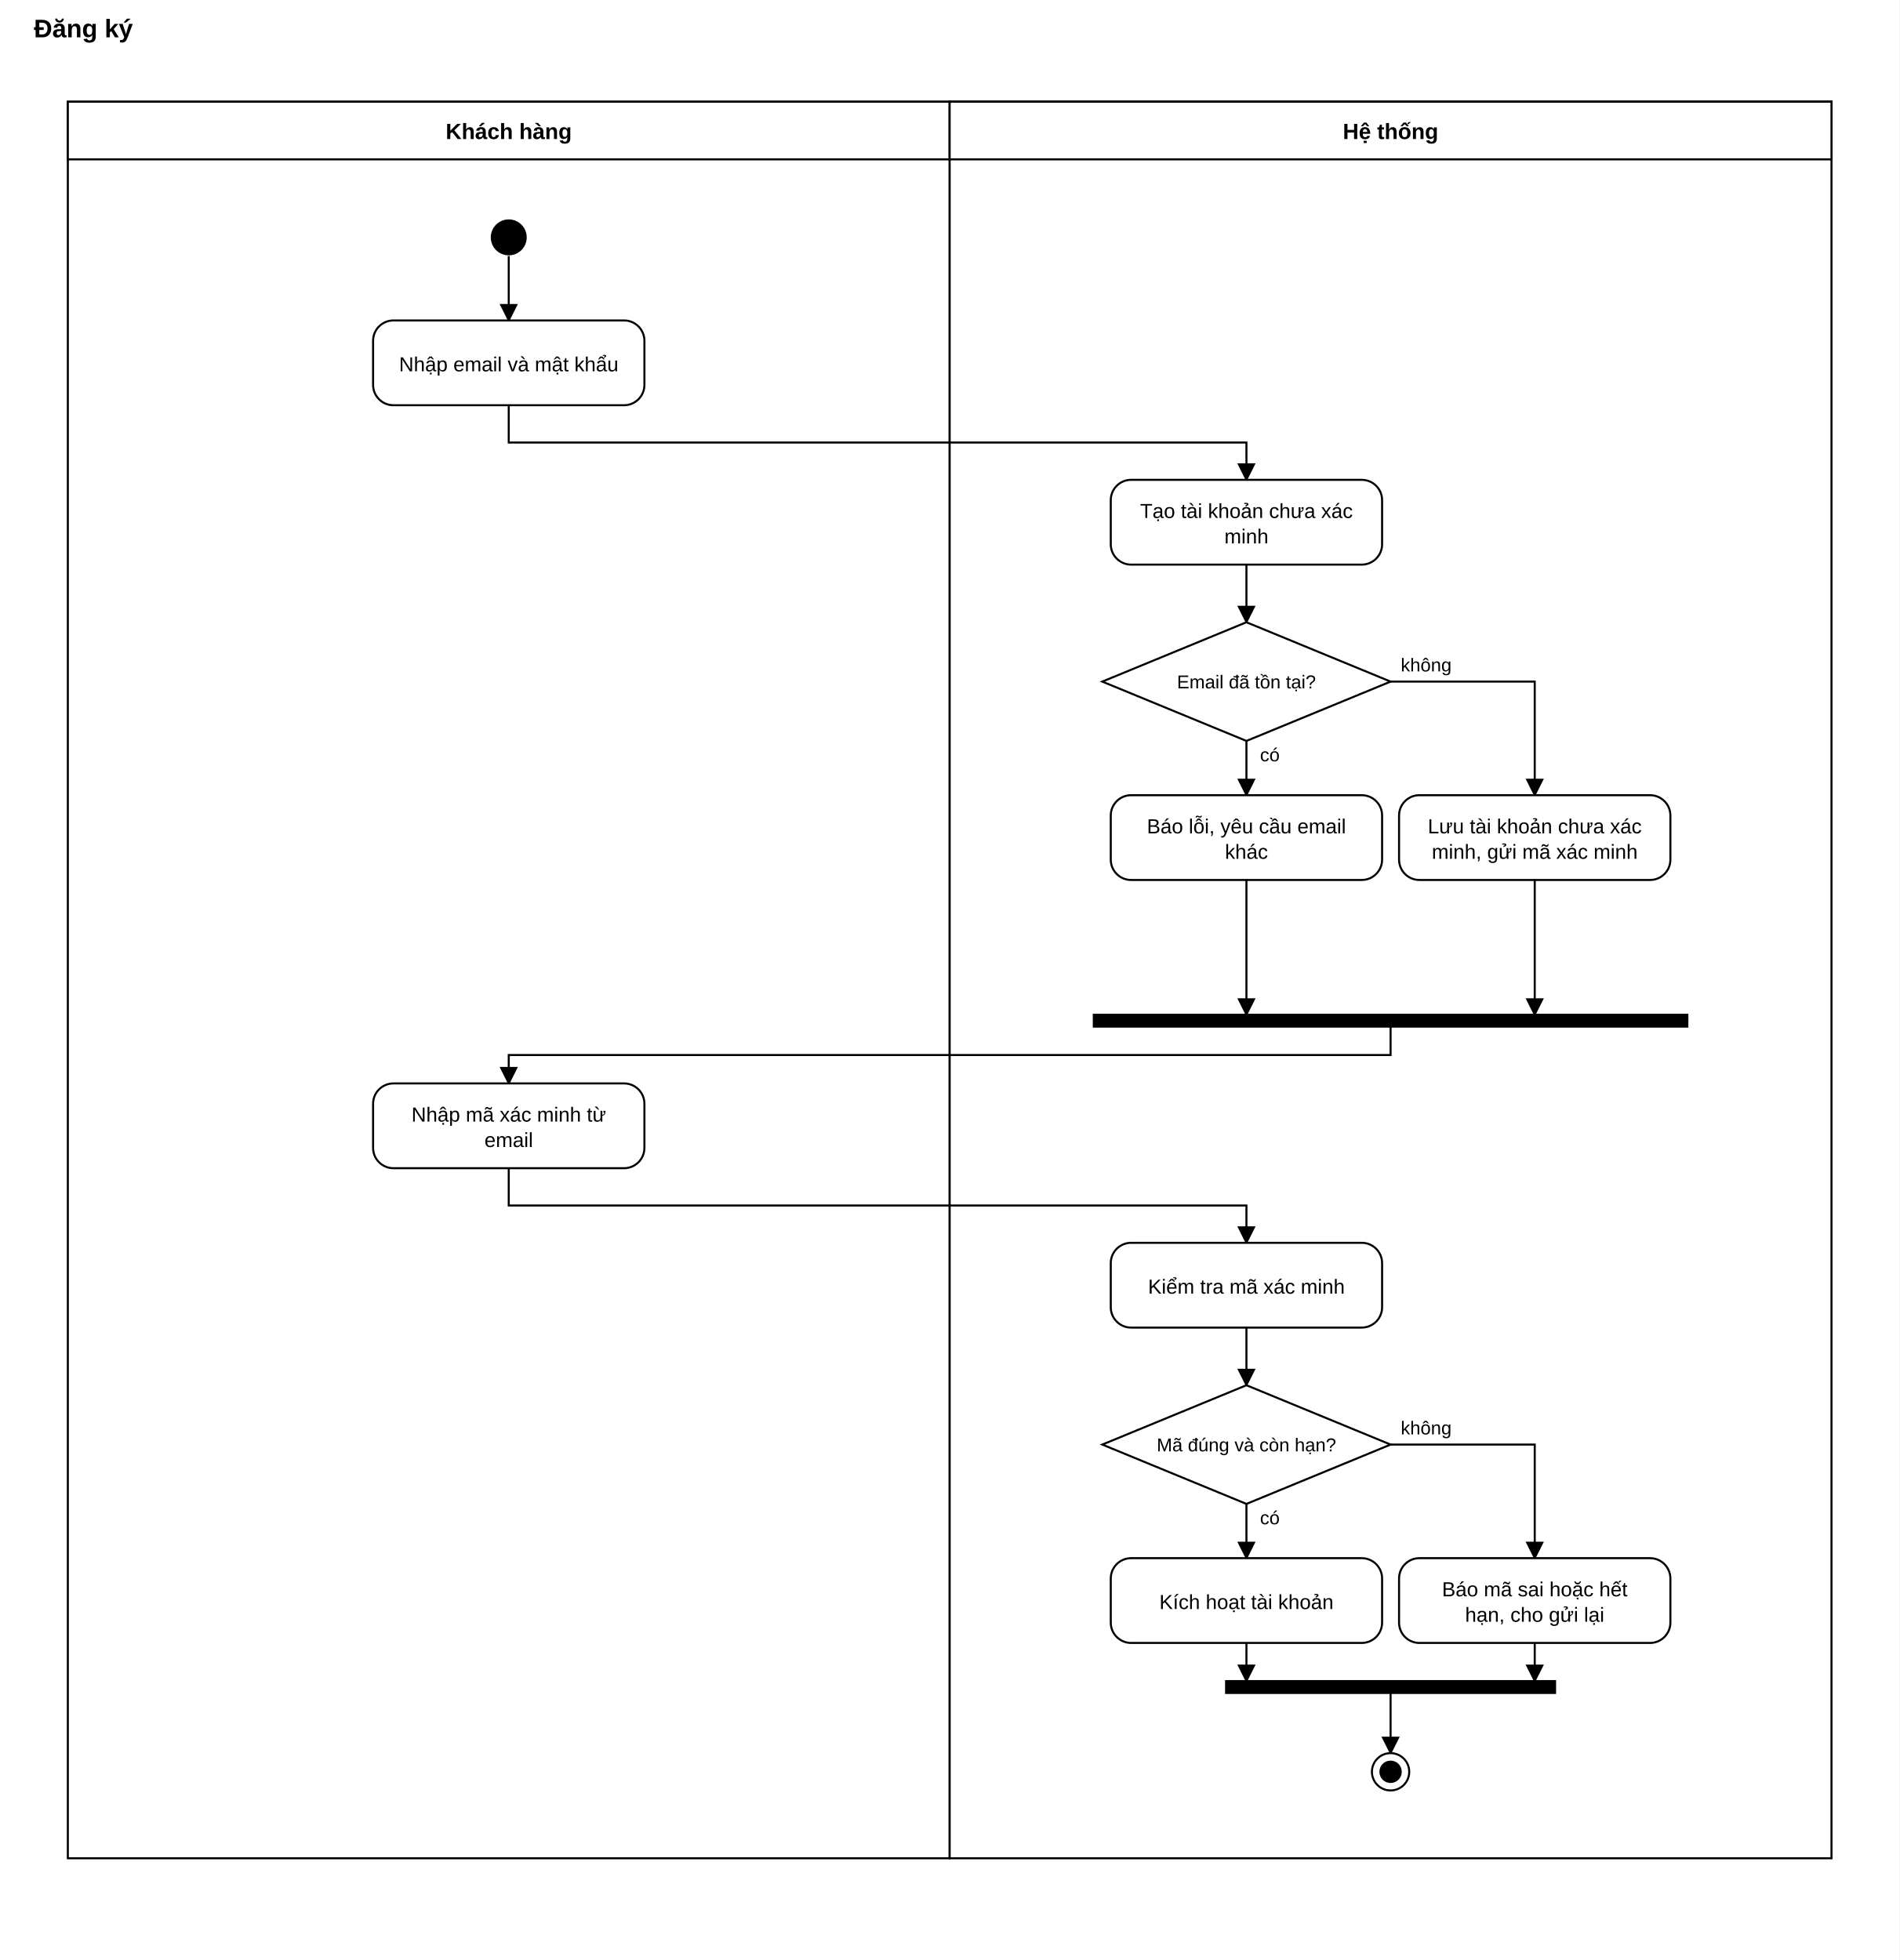
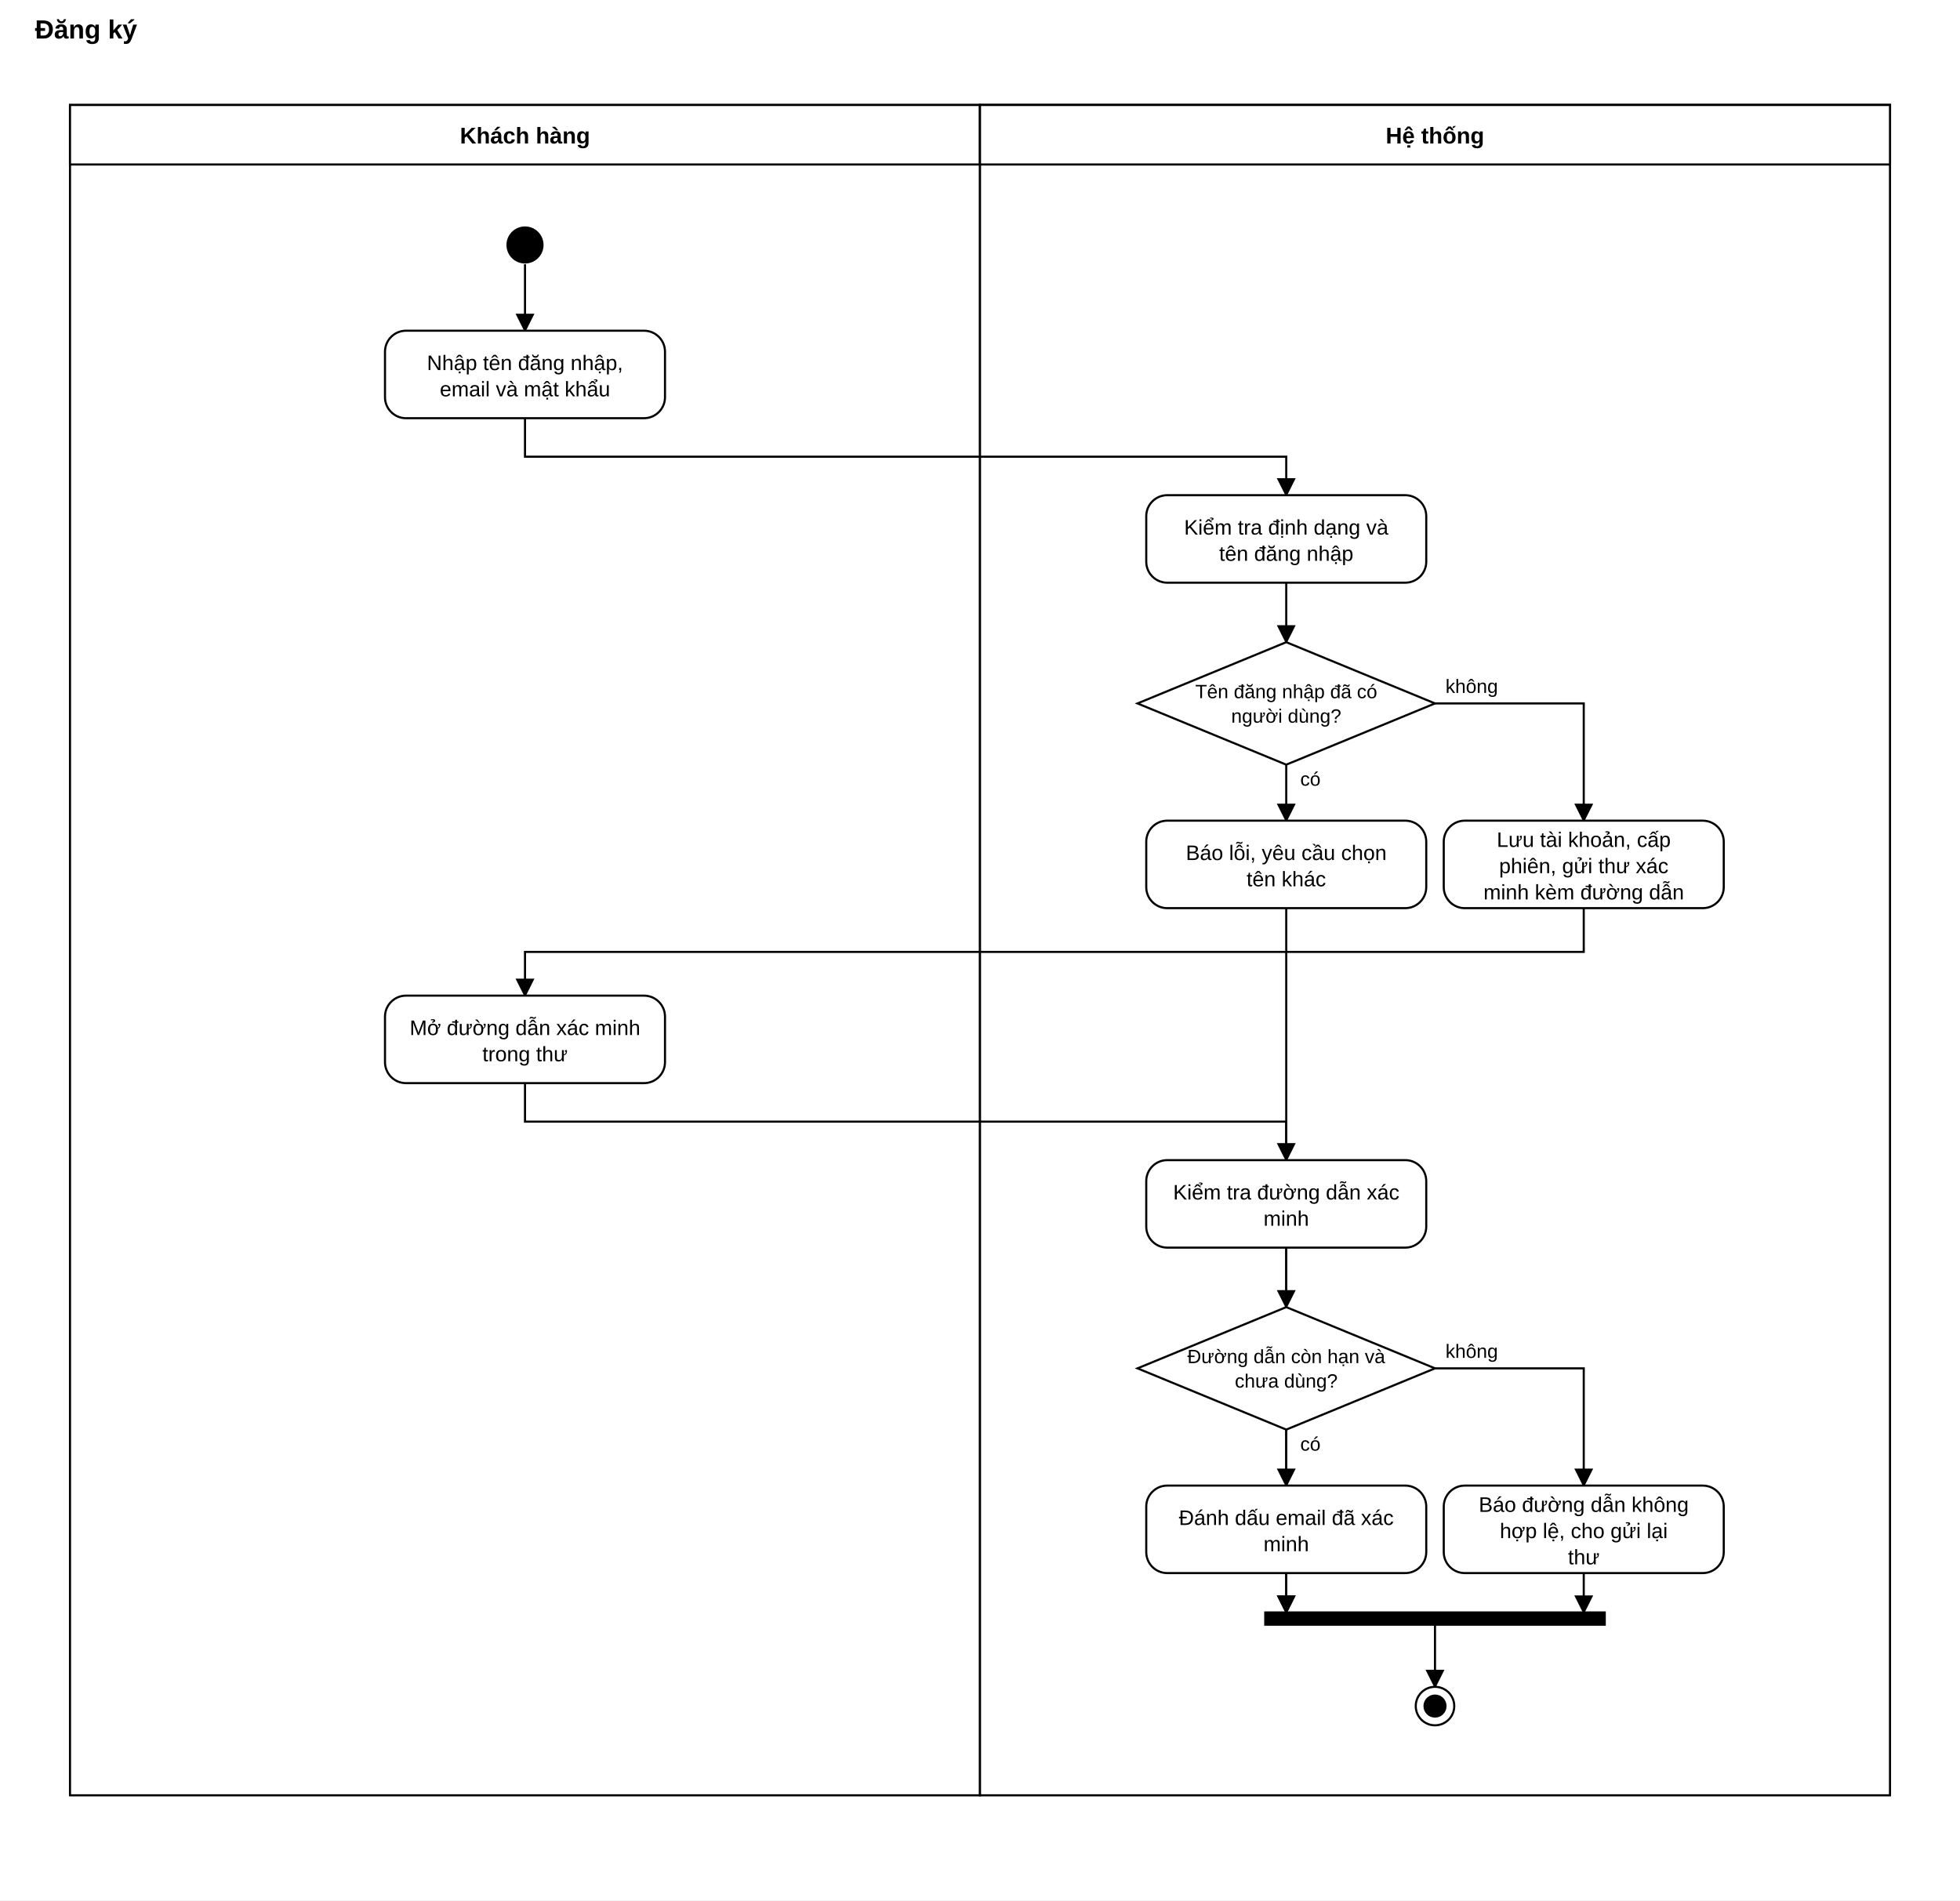
- <svg xmlns="http://www.w3.org/2000/svg" width="1120" height="1156" viewBox="0 0 1120 1156">
+ <svg xmlns="http://www.w3.org/2000/svg" width="1120" height="1086" viewBox="0 0 1120 1086">
  <defs>
    <marker id="dac" viewBox="0 0 10 10" refX="9" refY="5" markerWidth="9" markerHeight="9" orient="auto">
      <path d="M0,0 L10,5 L0,10 z" fill="#000" />
    </marker>
    <marker id="ho" viewBox="0 0 12 12" refX="11" refY="6" markerWidth="11" markerHeight="11" orient="auto">
      <path d="M1,1 L11,6 L1,11" fill="none" stroke="#000" stroke-width="1.2" />
    </marker>
  </defs>
  <rect width="100%" height="100%" fill="#fff" />
  <text x="20" y="22" font-family="Arial, Helvetica, sans-serif" font-size="15" text-anchor="start" font-weight="bold" fill="#000">Đăng ký</text>
  <rect x="560" y="60" width="520" height="1" rx="0" fill="#fff" stroke="#000" stroke-width="1.2" />
-   <rect x="40" y="60" width="520" height="1036.0" rx="0" fill="#fff" stroke="#000" stroke-width="1.2" />
+   <rect x="40" y="60" width="520" height="966.0" rx="0" fill="#fff" stroke="#000" stroke-width="1.2" />
  <rect x="40" y="60" width="520" height="34" rx="0" fill="#fff" stroke="#000" stroke-width="1.2" />
  <text x="300.0" y="82" font-family="Arial, Helvetica, sans-serif" font-size="13" text-anchor="middle" font-weight="bold" fill="#000">Khách hàng</text>
-   <rect x="560" y="60" width="520" height="1036.0" rx="0" fill="#fff" stroke="#000" stroke-width="1.2" />
+   <rect x="560" y="60" width="520" height="966.0" rx="0" fill="#fff" stroke="#000" stroke-width="1.2" />
  <rect x="560" y="60" width="520" height="34" rx="0" fill="#fff" stroke="#000" stroke-width="1.2" />
  <text x="820.0" y="82" font-family="Arial, Helvetica, sans-serif" font-size="13" text-anchor="middle" font-weight="bold" fill="#000">Hệ thống</text>
  <line x1="300" y1="151.0" x2="300.0" y2="189.0" stroke="#000" stroke-width="1.2" marker-end="url(#dac)" />
  <path d="M 300.0 239.0 V 261.0 H 735.0 V 283.0" fill="none" stroke="#000" stroke-width="1.2" marker-end="url(#dac)" />
  <line x1="735.0" y1="333.0" x2="735.0" y2="367.0" stroke="#000" stroke-width="1.2" marker-end="url(#dac)" />
  <line x1="735.0" y1="437.0" x2="735.0" y2="469.0" stroke="#000" stroke-width="1.2" marker-end="url(#dac)" />
  <text x="743.0" y="449.0" font-family="Arial, Helvetica, sans-serif" font-size="11" text-anchor="start" font-weight="normal" fill="#000">có</text>
  <path d="M 820.0 402 H 905.0 V 469.0" fill="none" stroke="#000" stroke-width="1.2" marker-end="url(#dac)" />
  <text x="826.0" y="396" font-family="Arial, Helvetica, sans-serif" font-size="11" text-anchor="start" font-weight="normal" fill="#000">không</text>
-   <line x1="735.0" y1="519.0" x2="735.0" y2="598.5" stroke="#000" stroke-width="1.2" marker-end="url(#dac)" />
-   <line x1="905.0" y1="519.0" x2="905.0" y2="598.5" stroke="#000" stroke-width="1.2" marker-end="url(#dac)" />
-   <path d="M 820.0 605.5 V 622.25 H 300.0 V 639.0" fill="none" stroke="#000" stroke-width="1.2" marker-end="url(#dac)" />
-   <path d="M 300.0 689.0 V 711.0 H 735.0 V 733.0" fill="none" stroke="#000" stroke-width="1.2" marker-end="url(#dac)" />
-   <line x1="735.0" y1="783.0" x2="735.0" y2="817.0" stroke="#000" stroke-width="1.2" marker-end="url(#dac)" />
-   <line x1="735.0" y1="887.0" x2="735.0" y2="919.0" stroke="#000" stroke-width="1.2" marker-end="url(#dac)" />
-   <text x="743.0" y="899.0" font-family="Arial, Helvetica, sans-serif" font-size="11" text-anchor="start" font-weight="normal" fill="#000">có</text>
-   <path d="M 820.0 852 H 905.0 V 919.0" fill="none" stroke="#000" stroke-width="1.2" marker-end="url(#dac)" />
-   <text x="826.0" y="846" font-family="Arial, Helvetica, sans-serif" font-size="11" text-anchor="start" font-weight="normal" fill="#000">không</text>
-   <line x1="735.0" y1="969.0" x2="735.0" y2="991.5" stroke="#000" stroke-width="1.2" marker-end="url(#dac)" />
-   <line x1="905.0" y1="969.0" x2="905.0" y2="991.5" stroke="#000" stroke-width="1.2" marker-end="url(#dac)" />
-   <line x1="820.0" y1="998.5" x2="820.0" y2="1034.0" stroke="#000" stroke-width="1.2" marker-end="url(#dac)" />
+   <path d="M 905.0 519.0 V 544.0 H 300.0 V 569.0" fill="none" stroke="#000" stroke-width="1.2" marker-end="url(#dac)" />
+   <path d="M 300.0 619.0 V 641.0 H 735.0 V 663.0" fill="none" stroke="#000" stroke-width="1.2" marker-end="url(#dac)" />
+   <line x1="735.0" y1="713.0" x2="735.0" y2="747.0" stroke="#000" stroke-width="1.2" marker-end="url(#dac)" />
+   <line x1="735.0" y1="817.0" x2="735.0" y2="849.0" stroke="#000" stroke-width="1.2" marker-end="url(#dac)" />
+   <text x="743.0" y="829.0" font-family="Arial, Helvetica, sans-serif" font-size="11" text-anchor="start" font-weight="normal" fill="#000">có</text>
+   <path d="M 820.0 782 H 905.0 V 849.0" fill="none" stroke="#000" stroke-width="1.2" marker-end="url(#dac)" />
+   <text x="826.0" y="776" font-family="Arial, Helvetica, sans-serif" font-size="11" text-anchor="start" font-weight="normal" fill="#000">không</text>
+   <line x1="735.0" y1="519.0" x2="735.0" y2="921.5" stroke="#000" stroke-width="1.2" marker-end="url(#dac)" />
+   <line x1="735.0" y1="899.0" x2="735.0" y2="921.5" stroke="#000" stroke-width="1.2" marker-end="url(#dac)" />
+   <line x1="905.0" y1="899.0" x2="905.0" y2="921.5" stroke="#000" stroke-width="1.2" marker-end="url(#dac)" />
+   <line x1="820.0" y1="928.5" x2="820.0" y2="964.0" stroke="#000" stroke-width="1.2" marker-end="url(#dac)" />
  <circle cx="300" cy="140" r="10" fill="#000" stroke="#000" stroke-width="1.2" />
  <rect x="220.0" y="189.0" width="160" height="50" rx="12" fill="#fff" stroke="#000" stroke-width="1.2" />
-   <text x="300.0" y="219.0" font-family="Arial, Helvetica, sans-serif" font-size="12" text-anchor="middle" font-weight="normal" fill="#000">Nhập email và mật khẩu</text>
+   <text x="300.0" y="211.5" font-family="Arial, Helvetica, sans-serif" font-size="12" text-anchor="middle" font-weight="normal" fill="#000">Nhập tên đăng nhập,</text>
+   <text x="300.0" y="226.5" font-family="Arial, Helvetica, sans-serif" font-size="12" text-anchor="middle" font-weight="normal" fill="#000">email và mật khẩu</text>
  <rect x="655.0" y="283.0" width="160" height="50" rx="12" fill="#fff" stroke="#000" stroke-width="1.2" />
-   <text x="735.0" y="305.5" font-family="Arial, Helvetica, sans-serif" font-size="12" text-anchor="middle" font-weight="normal" fill="#000">Tạo tài khoản chưa xác</text>
-   <text x="735.0" y="320.5" font-family="Arial, Helvetica, sans-serif" font-size="12" text-anchor="middle" font-weight="normal" fill="#000">minh</text>
+   <text x="735.0" y="305.5" font-family="Arial, Helvetica, sans-serif" font-size="12" text-anchor="middle" font-weight="normal" fill="#000">Kiểm tra định dạng và</text>
+   <text x="735.0" y="320.5" font-family="Arial, Helvetica, sans-serif" font-size="12" text-anchor="middle" font-weight="normal" fill="#000">tên đăng nhập</text>
  <path d="M 735.0 367.0 L 820.0 402 L 735.0 437.0 L 650.0 402 Z" fill="#fff" stroke="#000" stroke-width="1.2" />
-   <text x="735.0" y="406" font-family="Arial, Helvetica, sans-serif" font-size="11" text-anchor="middle" font-weight="normal" fill="#000">Email đã tồn tại?</text>
+   <text x="735.0" y="399" font-family="Arial, Helvetica, sans-serif" font-size="11" text-anchor="middle" font-weight="normal" fill="#000">Tên đăng nhập đã có</text>
+   <text x="735.0" y="413" font-family="Arial, Helvetica, sans-serif" font-size="11" text-anchor="middle" font-weight="normal" fill="#000">người dùng?</text>
  <rect x="655.0" y="469.0" width="160" height="50" rx="12" fill="#fff" stroke="#000" stroke-width="1.2" />
-   <text x="735.0" y="491.5" font-family="Arial, Helvetica, sans-serif" font-size="12" text-anchor="middle" font-weight="normal" fill="#000">Báo lỗi, yêu cầu email</text>
-   <text x="735.0" y="506.5" font-family="Arial, Helvetica, sans-serif" font-size="12" text-anchor="middle" font-weight="normal" fill="#000">khác</text>
+   <text x="735.0" y="491.5" font-family="Arial, Helvetica, sans-serif" font-size="12" text-anchor="middle" font-weight="normal" fill="#000">Báo lỗi, yêu cầu chọn</text>
+   <text x="735.0" y="506.5" font-family="Arial, Helvetica, sans-serif" font-size="12" text-anchor="middle" font-weight="normal" fill="#000">tên khác</text>
  <rect x="825.0" y="469.0" width="160" height="50" rx="12" fill="#fff" stroke="#000" stroke-width="1.2" />
-   <text x="905.0" y="491.5" font-family="Arial, Helvetica, sans-serif" font-size="12" text-anchor="middle" font-weight="normal" fill="#000">Lưu tài khoản chưa xác</text>
-   <text x="905.0" y="506.5" font-family="Arial, Helvetica, sans-serif" font-size="12" text-anchor="middle" font-weight="normal" fill="#000">minh, gửi mã xác minh</text>
-   <rect x="645.0" y="598.5" width="350" height="7" rx="0" fill="#000" stroke="#000" stroke-width="1.2" />
-   <rect x="220.0" y="639.0" width="160" height="50" rx="12" fill="#fff" stroke="#000" stroke-width="1.2" />
-   <text x="300.0" y="661.5" font-family="Arial, Helvetica, sans-serif" font-size="12" text-anchor="middle" font-weight="normal" fill="#000">Nhập mã xác minh từ</text>
-   <text x="300.0" y="676.5" font-family="Arial, Helvetica, sans-serif" font-size="12" text-anchor="middle" font-weight="normal" fill="#000">email</text>
-   <rect x="655.0" y="733.0" width="160" height="50" rx="12" fill="#fff" stroke="#000" stroke-width="1.2" />
-   <text x="735.0" y="763.0" font-family="Arial, Helvetica, sans-serif" font-size="12" text-anchor="middle" font-weight="normal" fill="#000">Kiểm tra mã xác minh</text>
-   <path d="M 735.0 817.0 L 820.0 852 L 735.0 887.0 L 650.0 852 Z" fill="#fff" stroke="#000" stroke-width="1.2" />
-   <text x="735.0" y="856" font-family="Arial, Helvetica, sans-serif" font-size="11" text-anchor="middle" font-weight="normal" fill="#000">Mã đúng và còn hạn?</text>
-   <rect x="655.0" y="919.0" width="160" height="50" rx="12" fill="#fff" stroke="#000" stroke-width="1.2" />
-   <text x="735.0" y="949.0" font-family="Arial, Helvetica, sans-serif" font-size="12" text-anchor="middle" font-weight="normal" fill="#000">Kích hoạt tài khoản</text>
-   <rect x="825.0" y="919.0" width="160" height="50" rx="12" fill="#fff" stroke="#000" stroke-width="1.2" />
-   <text x="905.0" y="941.5" font-family="Arial, Helvetica, sans-serif" font-size="12" text-anchor="middle" font-weight="normal" fill="#000">Báo mã sai hoặc hết</text>
-   <text x="905.0" y="956.5" font-family="Arial, Helvetica, sans-serif" font-size="12" text-anchor="middle" font-weight="normal" fill="#000">hạn, cho gửi lại</text>
-   <rect x="723.0" y="991.5" width="194.0" height="7" rx="0" fill="#000" stroke="#000" stroke-width="1.2" />
-   <circle cx="820.0" cy="1045.0" r="11" fill="#fff" stroke="#000" stroke-width="1.2" />
-   <circle cx="820.0" cy="1045.0" r="6" fill="#000" stroke="#000" stroke-width="1.2" />
+   <text x="905.0" y="484.0" font-family="Arial, Helvetica, sans-serif" font-size="12" text-anchor="middle" font-weight="normal" fill="#000">Lưu tài khoản, cấp</text>
+   <text x="905.0" y="499.0" font-family="Arial, Helvetica, sans-serif" font-size="12" text-anchor="middle" font-weight="normal" fill="#000">phiên, gửi thư xác</text>
+   <text x="905.0" y="514.0" font-family="Arial, Helvetica, sans-serif" font-size="12" text-anchor="middle" font-weight="normal" fill="#000">minh kèm đường dẫn</text>
+   <rect x="220.0" y="569.0" width="160" height="50" rx="12" fill="#fff" stroke="#000" stroke-width="1.2" />
+   <text x="300.0" y="591.5" font-family="Arial, Helvetica, sans-serif" font-size="12" text-anchor="middle" font-weight="normal" fill="#000">Mở đường dẫn xác minh</text>
+   <text x="300.0" y="606.5" font-family="Arial, Helvetica, sans-serif" font-size="12" text-anchor="middle" font-weight="normal" fill="#000">trong thư</text>
+   <rect x="655.0" y="663.0" width="160" height="50" rx="12" fill="#fff" stroke="#000" stroke-width="1.2" />
+   <text x="735.0" y="685.5" font-family="Arial, Helvetica, sans-serif" font-size="12" text-anchor="middle" font-weight="normal" fill="#000">Kiểm tra đường dẫn xác</text>
+   <text x="735.0" y="700.5" font-family="Arial, Helvetica, sans-serif" font-size="12" text-anchor="middle" font-weight="normal" fill="#000">minh</text>
+   <path d="M 735.0 747.0 L 820.0 782 L 735.0 817.0 L 650.0 782 Z" fill="#fff" stroke="#000" stroke-width="1.2" />
+   <text x="735.0" y="779" font-family="Arial, Helvetica, sans-serif" font-size="11" text-anchor="middle" font-weight="normal" fill="#000">Đường dẫn còn hạn và</text>
+   <text x="735.0" y="793" font-family="Arial, Helvetica, sans-serif" font-size="11" text-anchor="middle" font-weight="normal" fill="#000">chưa dùng?</text>
+   <rect x="655.0" y="849.0" width="160" height="50" rx="12" fill="#fff" stroke="#000" stroke-width="1.2" />
+   <text x="735.0" y="871.5" font-family="Arial, Helvetica, sans-serif" font-size="12" text-anchor="middle" font-weight="normal" fill="#000">Đánh dấu email đã xác</text>
+   <text x="735.0" y="886.5" font-family="Arial, Helvetica, sans-serif" font-size="12" text-anchor="middle" font-weight="normal" fill="#000">minh</text>
+   <rect x="825.0" y="849.0" width="160" height="50" rx="12" fill="#fff" stroke="#000" stroke-width="1.2" />
+   <text x="905.0" y="864.0" font-family="Arial, Helvetica, sans-serif" font-size="12" text-anchor="middle" font-weight="normal" fill="#000">Báo đường dẫn không</text>
+   <text x="905.0" y="879.0" font-family="Arial, Helvetica, sans-serif" font-size="12" text-anchor="middle" font-weight="normal" fill="#000">hợp lệ, cho gửi lại</text>
+   <text x="905.0" y="894.0" font-family="Arial, Helvetica, sans-serif" font-size="12" text-anchor="middle" font-weight="normal" fill="#000">thư</text>
+   <rect x="723.0" y="921.5" width="194.0" height="7" rx="0" fill="#000" stroke="#000" stroke-width="1.2" />
+   <circle cx="820.0" cy="975.0" r="11" fill="#fff" stroke="#000" stroke-width="1.2" />
+   <circle cx="820.0" cy="975.0" r="6" fill="#000" stroke="#000" stroke-width="1.2" />
</svg>
